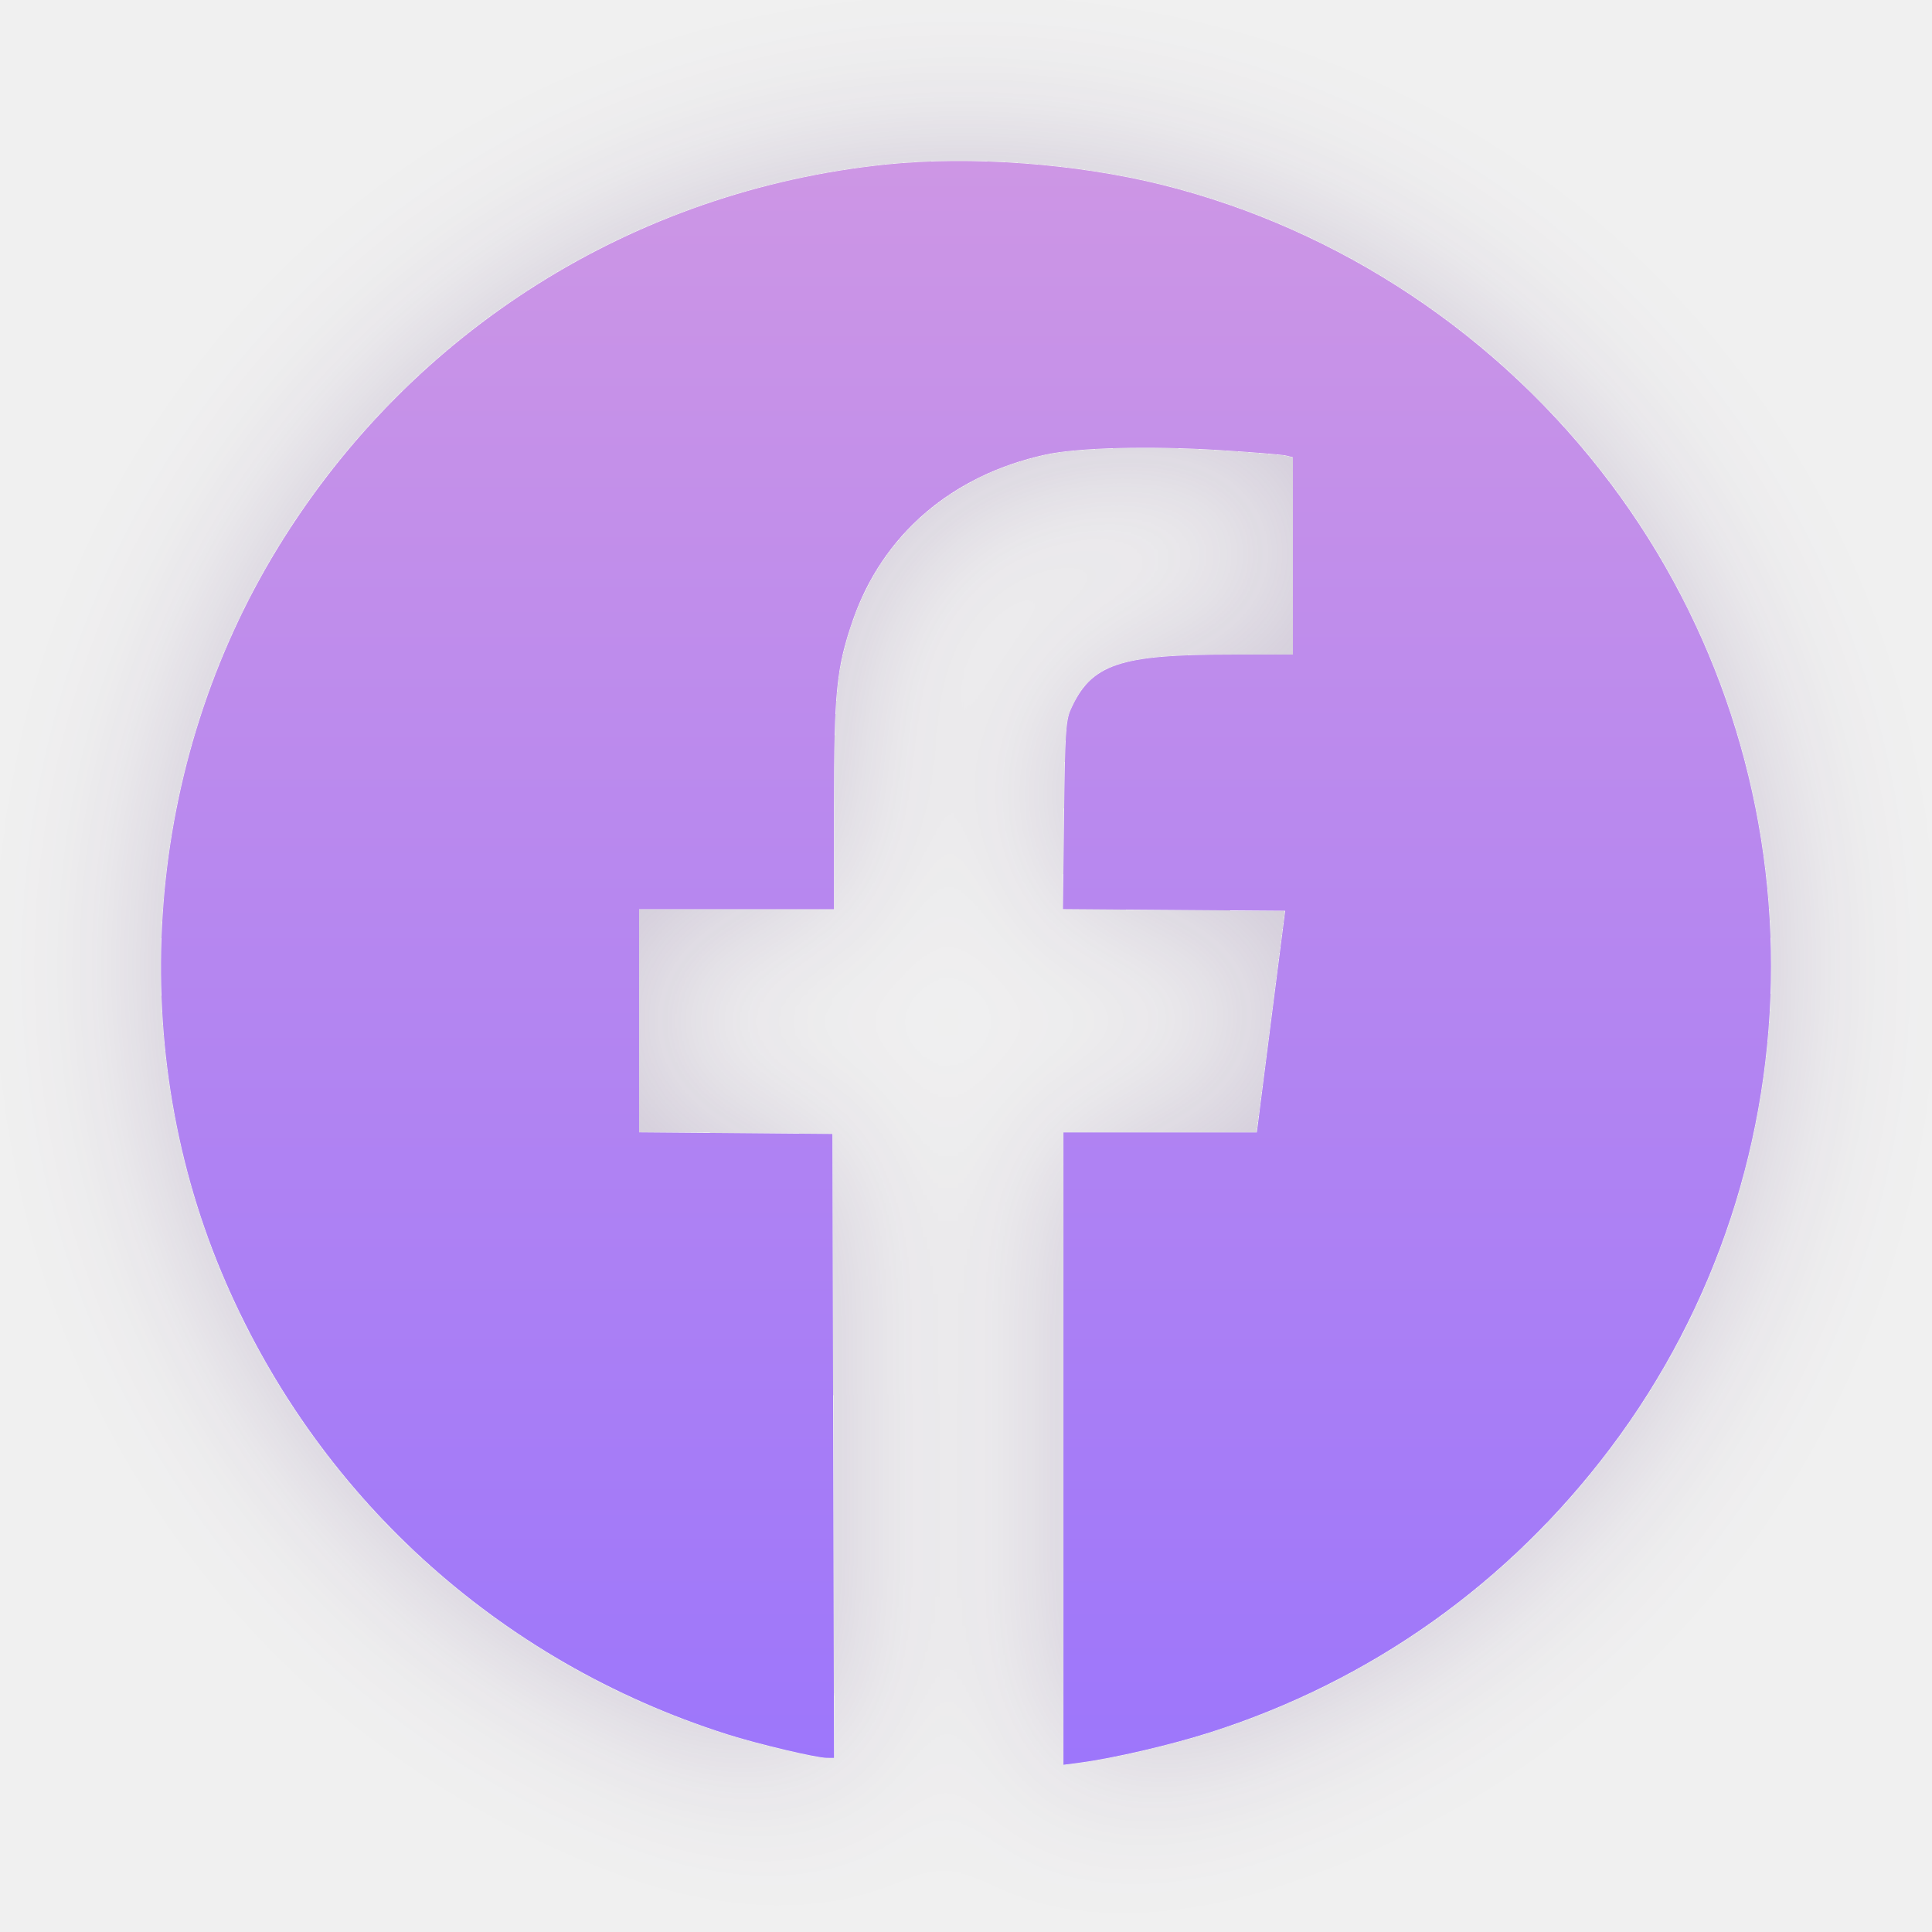
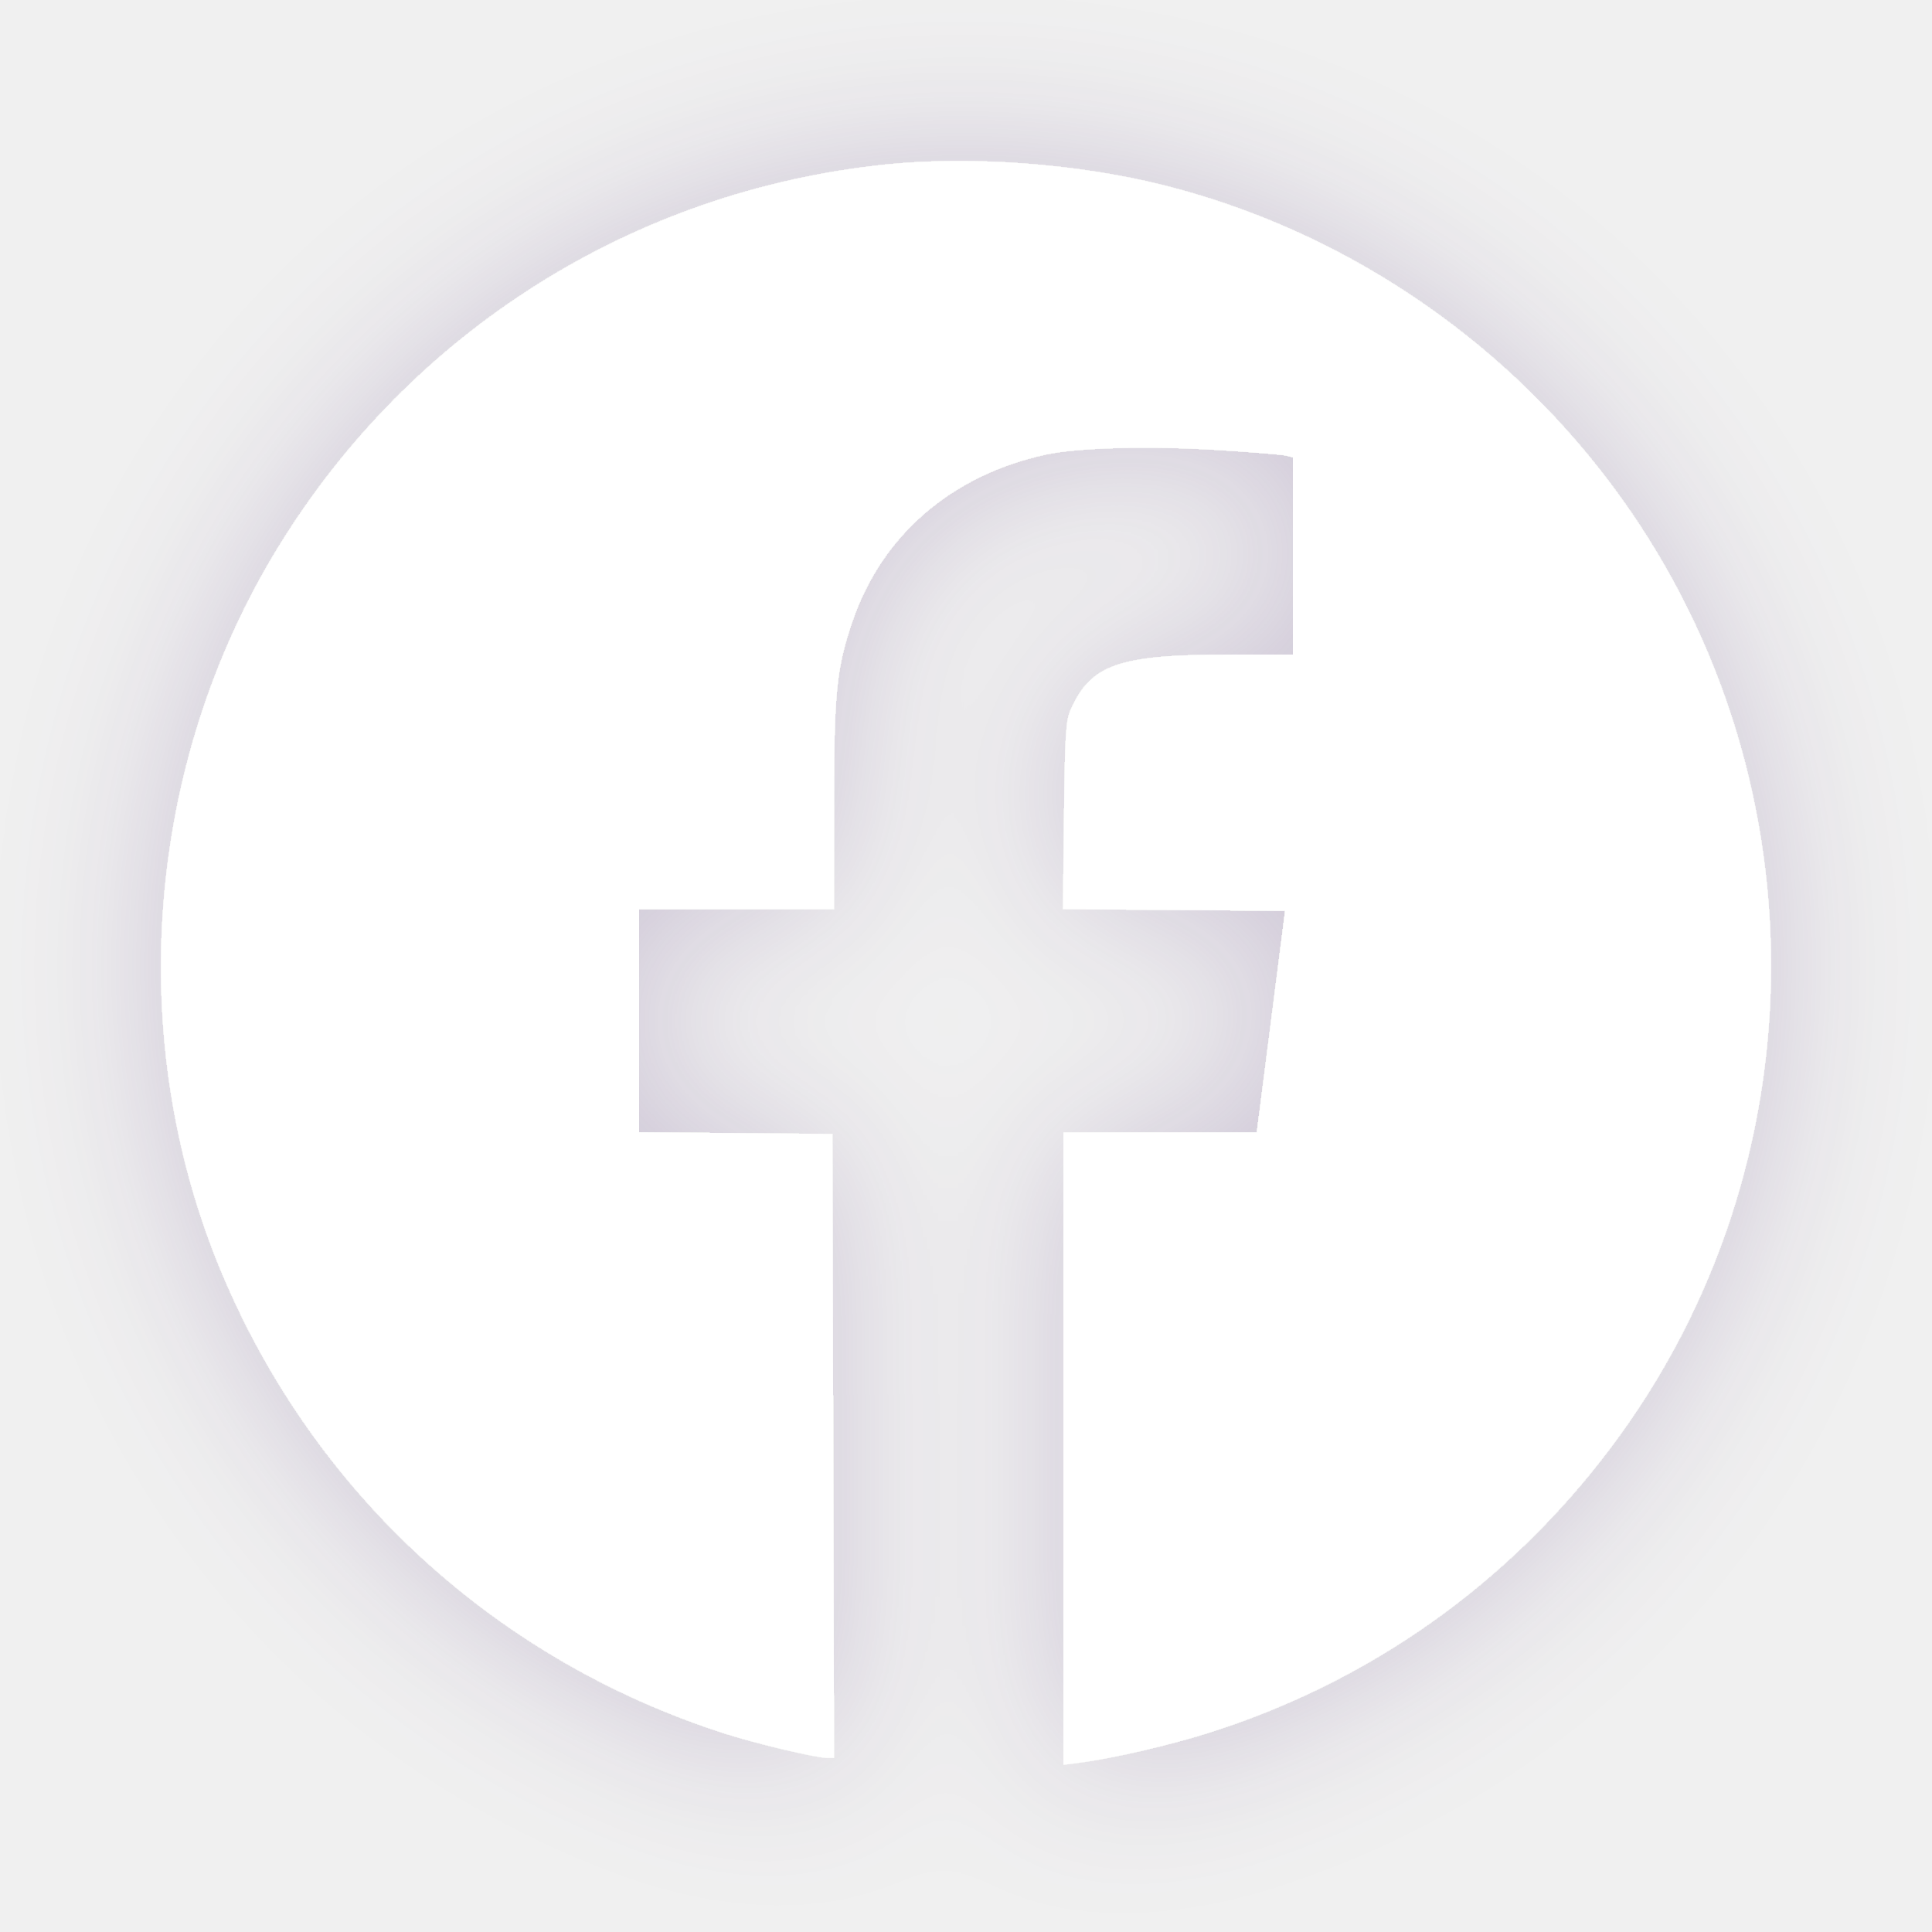
<svg xmlns="http://www.w3.org/2000/svg" width="48" height="48" viewBox="0 0 48 48" fill="none">
-   <g filter="url(#filter0_d_160_210)">
-     <path fill-rule="evenodd" clip-rule="evenodd" d="M22.008 4.088C15.748 4.735 10.216 8.218 6.917 13.589C3.614 18.967 3.078 25.813 5.504 31.609C7.811 37.118 12.358 41.273 18.065 43.087C18.82 43.327 20.281 43.673 20.544 43.674L20.721 43.675L20.701 35.924L20.681 28.173L18.279 28.152L15.878 28.132V25.36V22.589H18.299H20.72V20.022C20.72 17.201 20.781 16.591 21.182 15.426C21.916 13.29 23.636 11.807 25.972 11.295C26.77 11.12 28.549 11.074 30.286 11.182C31.102 11.233 31.849 11.294 31.946 11.317L32.122 11.36V13.812V16.263H30.604C27.801 16.263 27.107 16.501 26.6 17.634C26.481 17.901 26.459 18.253 26.436 20.265L26.409 22.587L29.169 22.608L31.93 22.628L31.578 25.381L31.226 28.134H28.823H26.421V35.99V43.846L26.831 43.792C27.66 43.684 29.097 43.349 30.067 43.039C34.063 41.762 37.475 39.339 40.006 35.982C45.328 28.924 45.332 19.089 40.015 12.015C37.251 8.337 33.288 5.697 28.881 4.596C26.754 4.065 24.118 3.87 22.008 4.088Z" fill="url(#paint0_linear_160_210)" />
+   <g filter="url(#filter0_d_33_186)">
+     <path fill-rule="evenodd" clip-rule="evenodd" d="M22.008 4.088C15.748 4.735 10.216 8.218 6.917 13.589C3.614 18.967 3.078 25.813 5.504 31.609C7.811 37.118 12.358 41.273 18.065 43.087C18.82 43.327 20.281 43.673 20.544 43.674L20.721 43.675L20.701 35.924L20.681 28.173L18.279 28.152L15.878 28.132V25.36V22.589H18.299H20.72V20.022C20.72 17.201 20.781 16.591 21.182 15.426C21.916 13.29 23.636 11.807 25.972 11.295C26.77 11.12 28.549 11.074 30.286 11.182C31.102 11.233 31.849 11.294 31.946 11.317L32.122 11.36V13.812V16.263H30.604C27.801 16.263 27.107 16.501 26.6 17.634C26.481 17.901 26.459 18.253 26.436 20.265L26.409 22.587L29.169 22.608L31.93 22.628L31.578 25.381L31.226 28.134H28.823H26.421V35.99V43.846L26.831 43.792C27.66 43.684 29.097 43.349 30.067 43.039C34.063 41.762 37.475 39.339 40.006 35.982C45.328 28.924 45.332 19.089 40.015 12.015C37.251 8.337 33.288 5.697 28.881 4.596C26.754 4.065 24.118 3.87 22.008 4.088Z" fill="white" />
  </g>
  <defs>
-     <filter id="filter0_d_160_210" x="0" y="0" width="48" height="47.846" filterUnits="userSpaceOnUse" color-interpolation-filters="sRGB">
+     <filter id="filter0_d_33_186" x="0" y="0" width="48" height="47.846" filterUnits="userSpaceOnUse" color-interpolation-filters="sRGB">
      <feFlood flood-opacity="0" result="BackgroundImageFix" />
      <feColorMatrix in="SourceAlpha" type="matrix" values="0 0 0 0 0 0 0 0 0 0 0 0 0 0 0 0 0 0 127 0" result="hardAlpha" />
      <feOffset />
      <feGaussianBlur stdDeviation="2" />
      <feComposite in2="hardAlpha" operator="out" />
      <feColorMatrix type="matrix" values="0 0 0 0 0.294 0 0 0 0 0.145 0 0 0 0 0.455 0 0 0 0.21 0" />
-       <feBlend mode="normal" in2="BackgroundImageFix" result="effect1_dropShadow_160_210" />
-       <feBlend mode="normal" in="SourceGraphic" in2="effect1_dropShadow_160_210" result="shape" />
+       <feBlend mode="normal" in2="BackgroundImageFix" result="effect1_dropShadow_33_186" />
+       <feBlend mode="normal" in="SourceGraphic" in2="effect1_dropShadow_33_186" result="shape" />
    </filter>
-     <linearGradient id="paint0_linear_160_210" x1="24" y1="4" x2="24" y2="43.846" gradientUnits="userSpaceOnUse">
-       <stop stop-color="#CD96E5" />
-       <stop offset="1" stop-color="#9D76FB" />
-     </linearGradient>
  </defs>
</svg>
